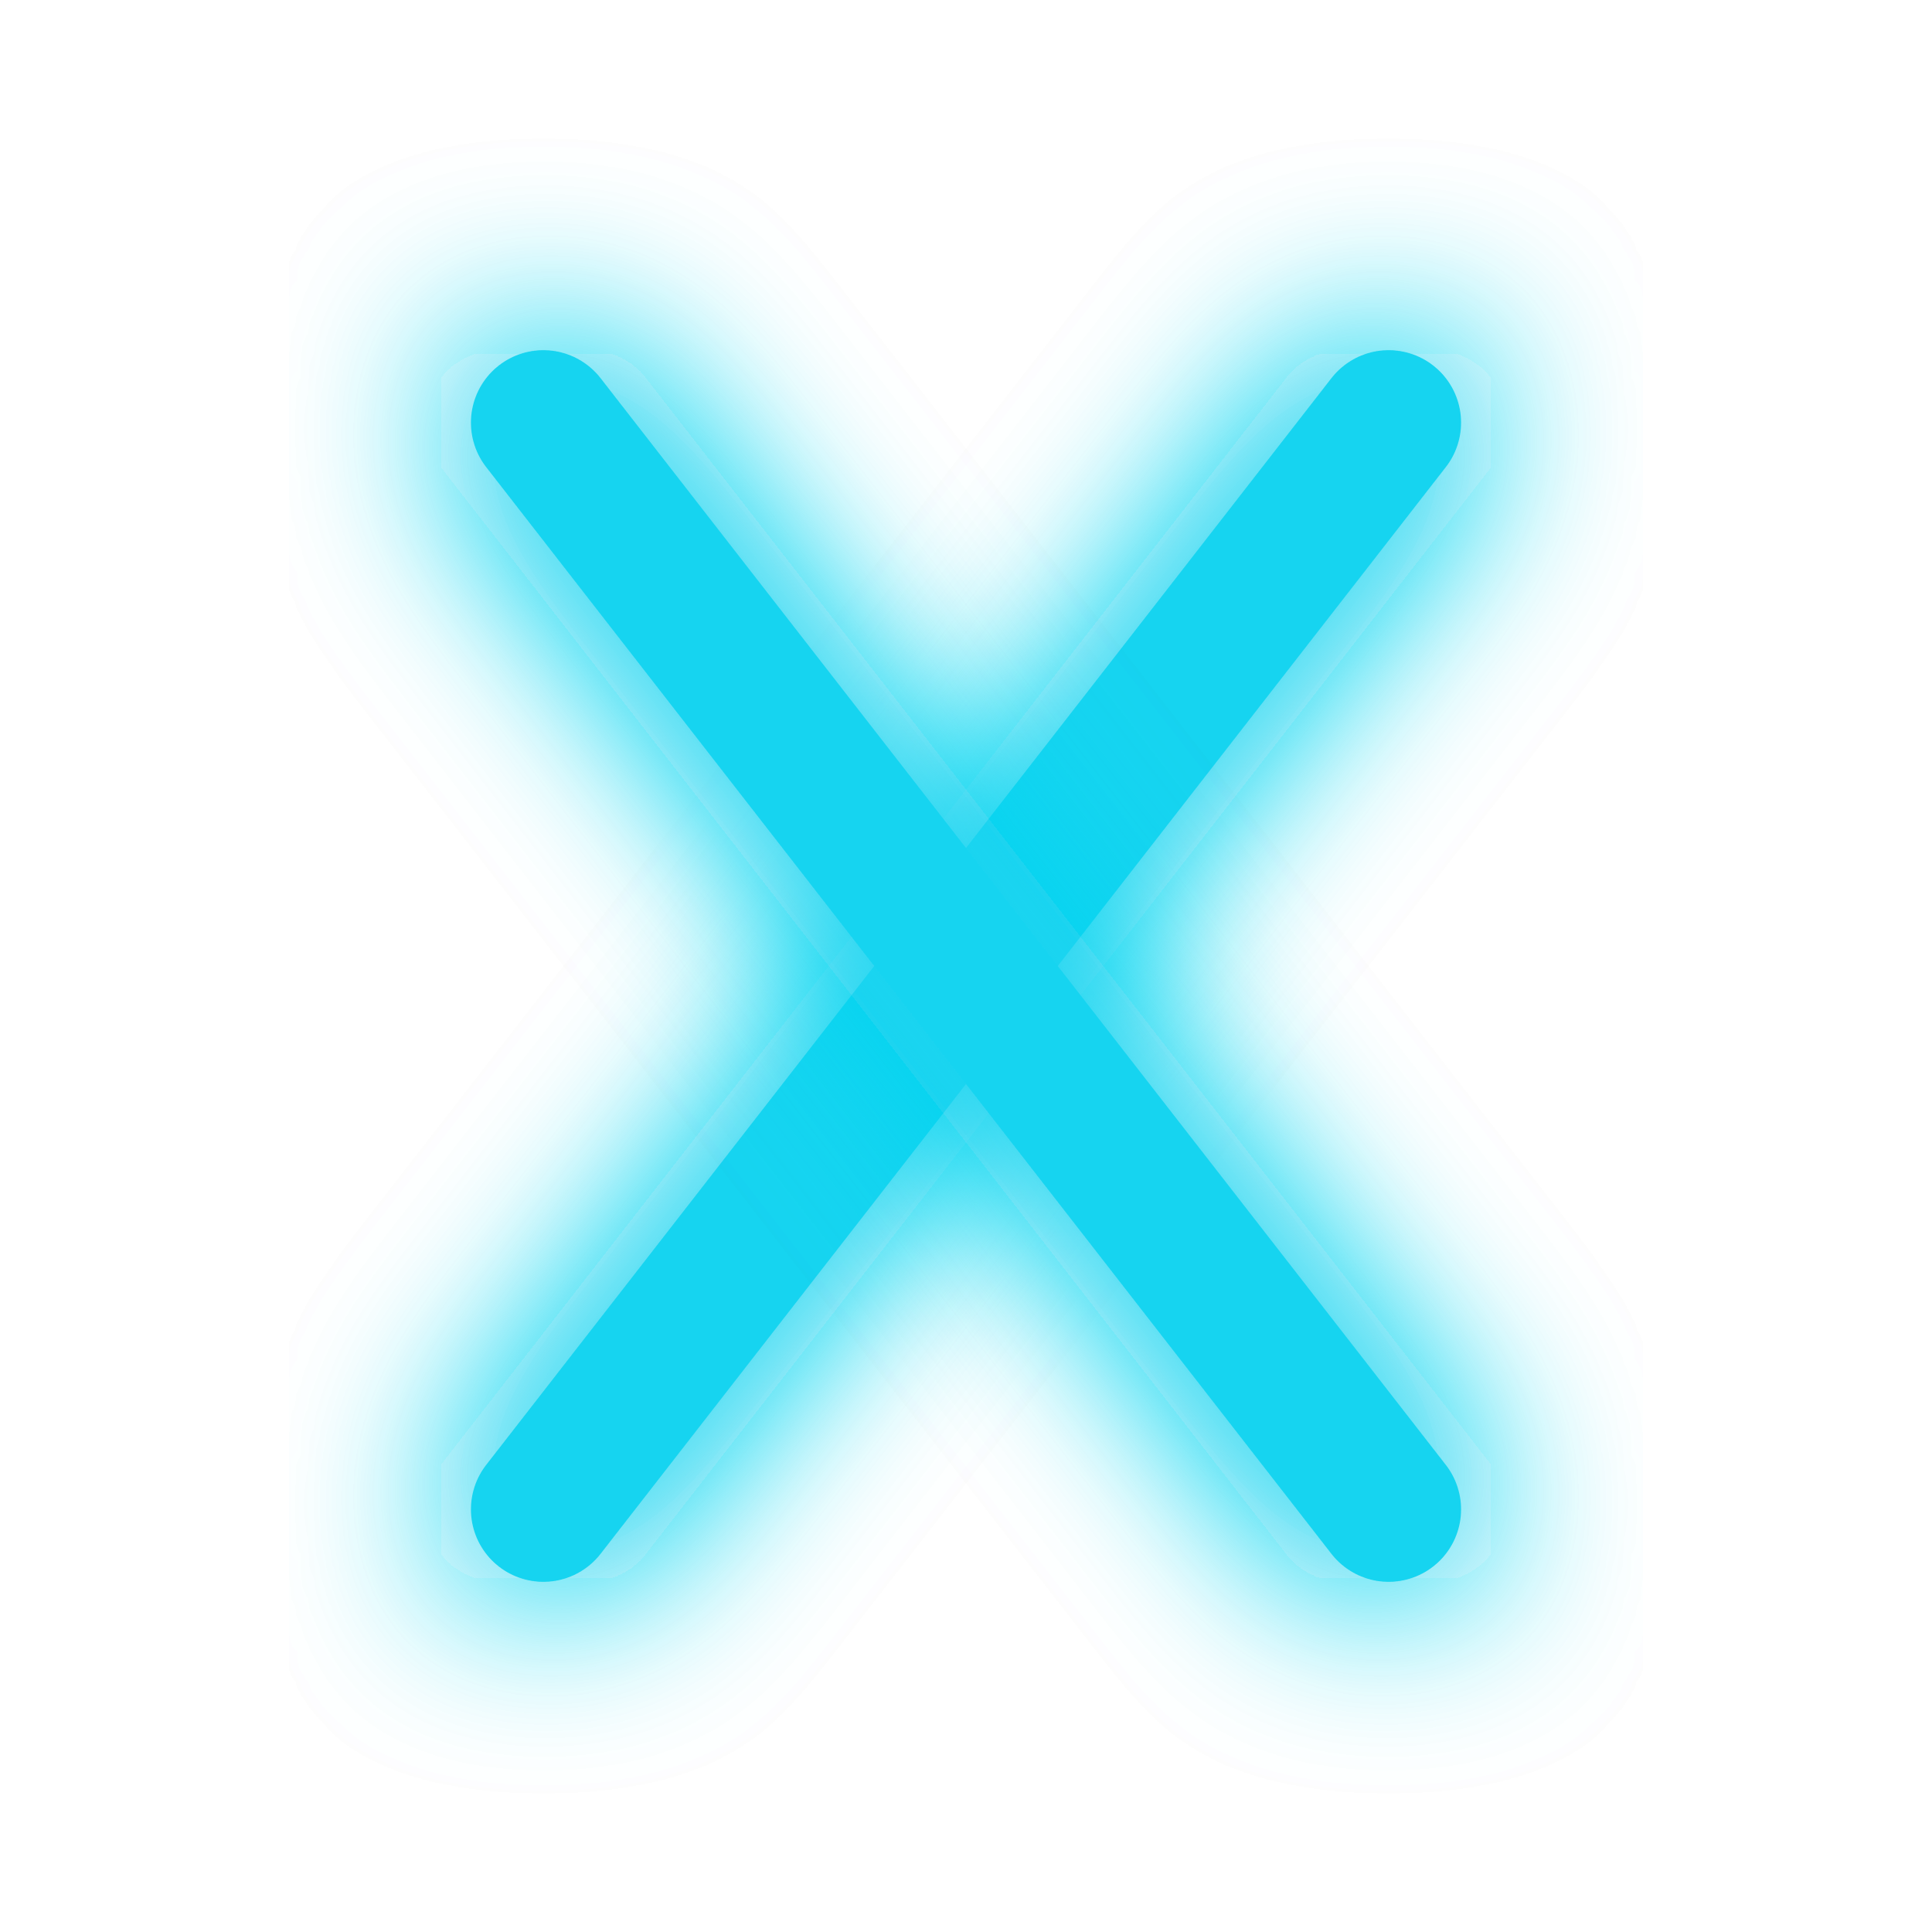
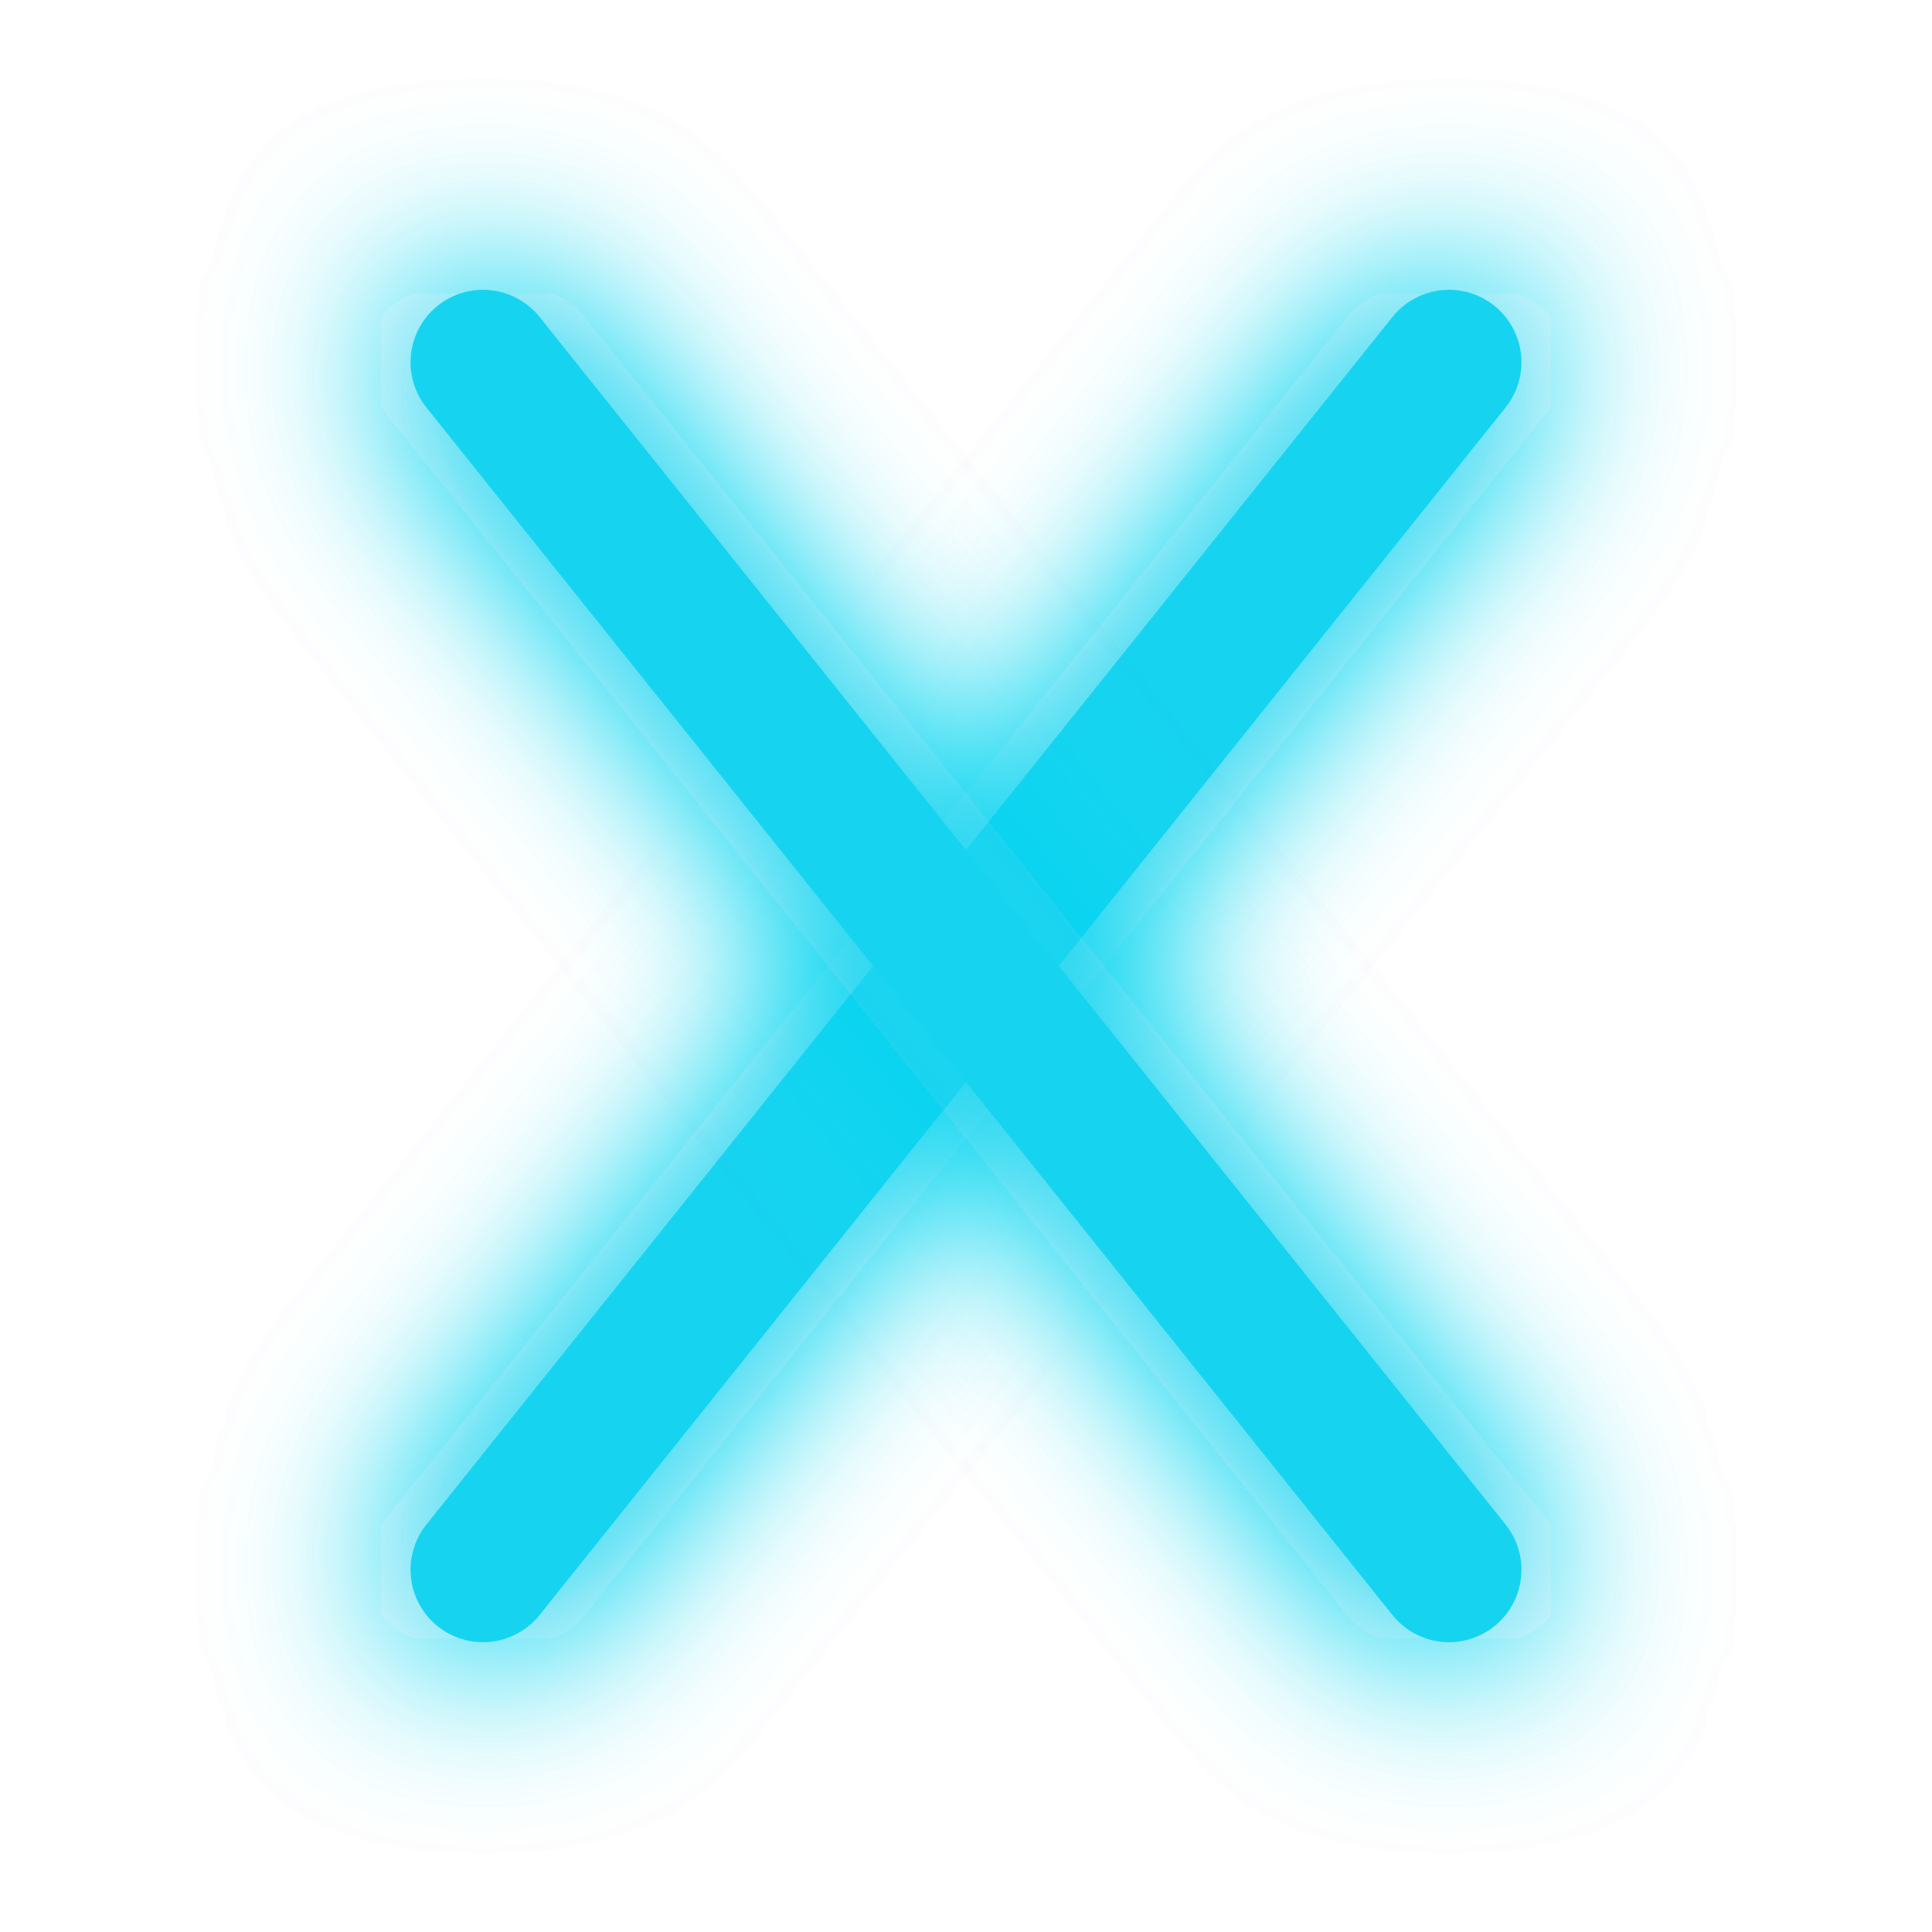
<svg xmlns="http://www.w3.org/2000/svg" viewBox="0 0 32 32" width="128" height="128">
  <defs>
    <filter id="g" x="-30%" y="-60%" width="160%" height="220%">
      <feGaussianBlur stdDeviation="1.6" result="b" />
      <feMerge>
        <feMergeNode in="b" />
        <feMergeNode in="b" />
        <feMergeNode in="SourceGraphic" />
      </feMerge>
    </filter>
  </defs>
-   <line x1="9" y1="25" x2="23" y2="7" stroke="#19d4f0" stroke-width="2.4" stroke-linecap="round" filter="url(#g)" />
-   <line x1="9" y1="7" x2="23" y2="25" stroke="#19d4f0" stroke-width="2.4" stroke-linecap="round" filter="url(#g)" />
+   <line x1="8" y1="26" x2="24" y2="6" stroke="#19d4f0" stroke-width="2.4" stroke-linecap="round" filter="url(#g)" />
+   <line x1="8" y1="6" x2="24" y2="26" stroke="#19d4f0" stroke-width="2.4" stroke-linecap="round" filter="url(#g)" />
</svg>
